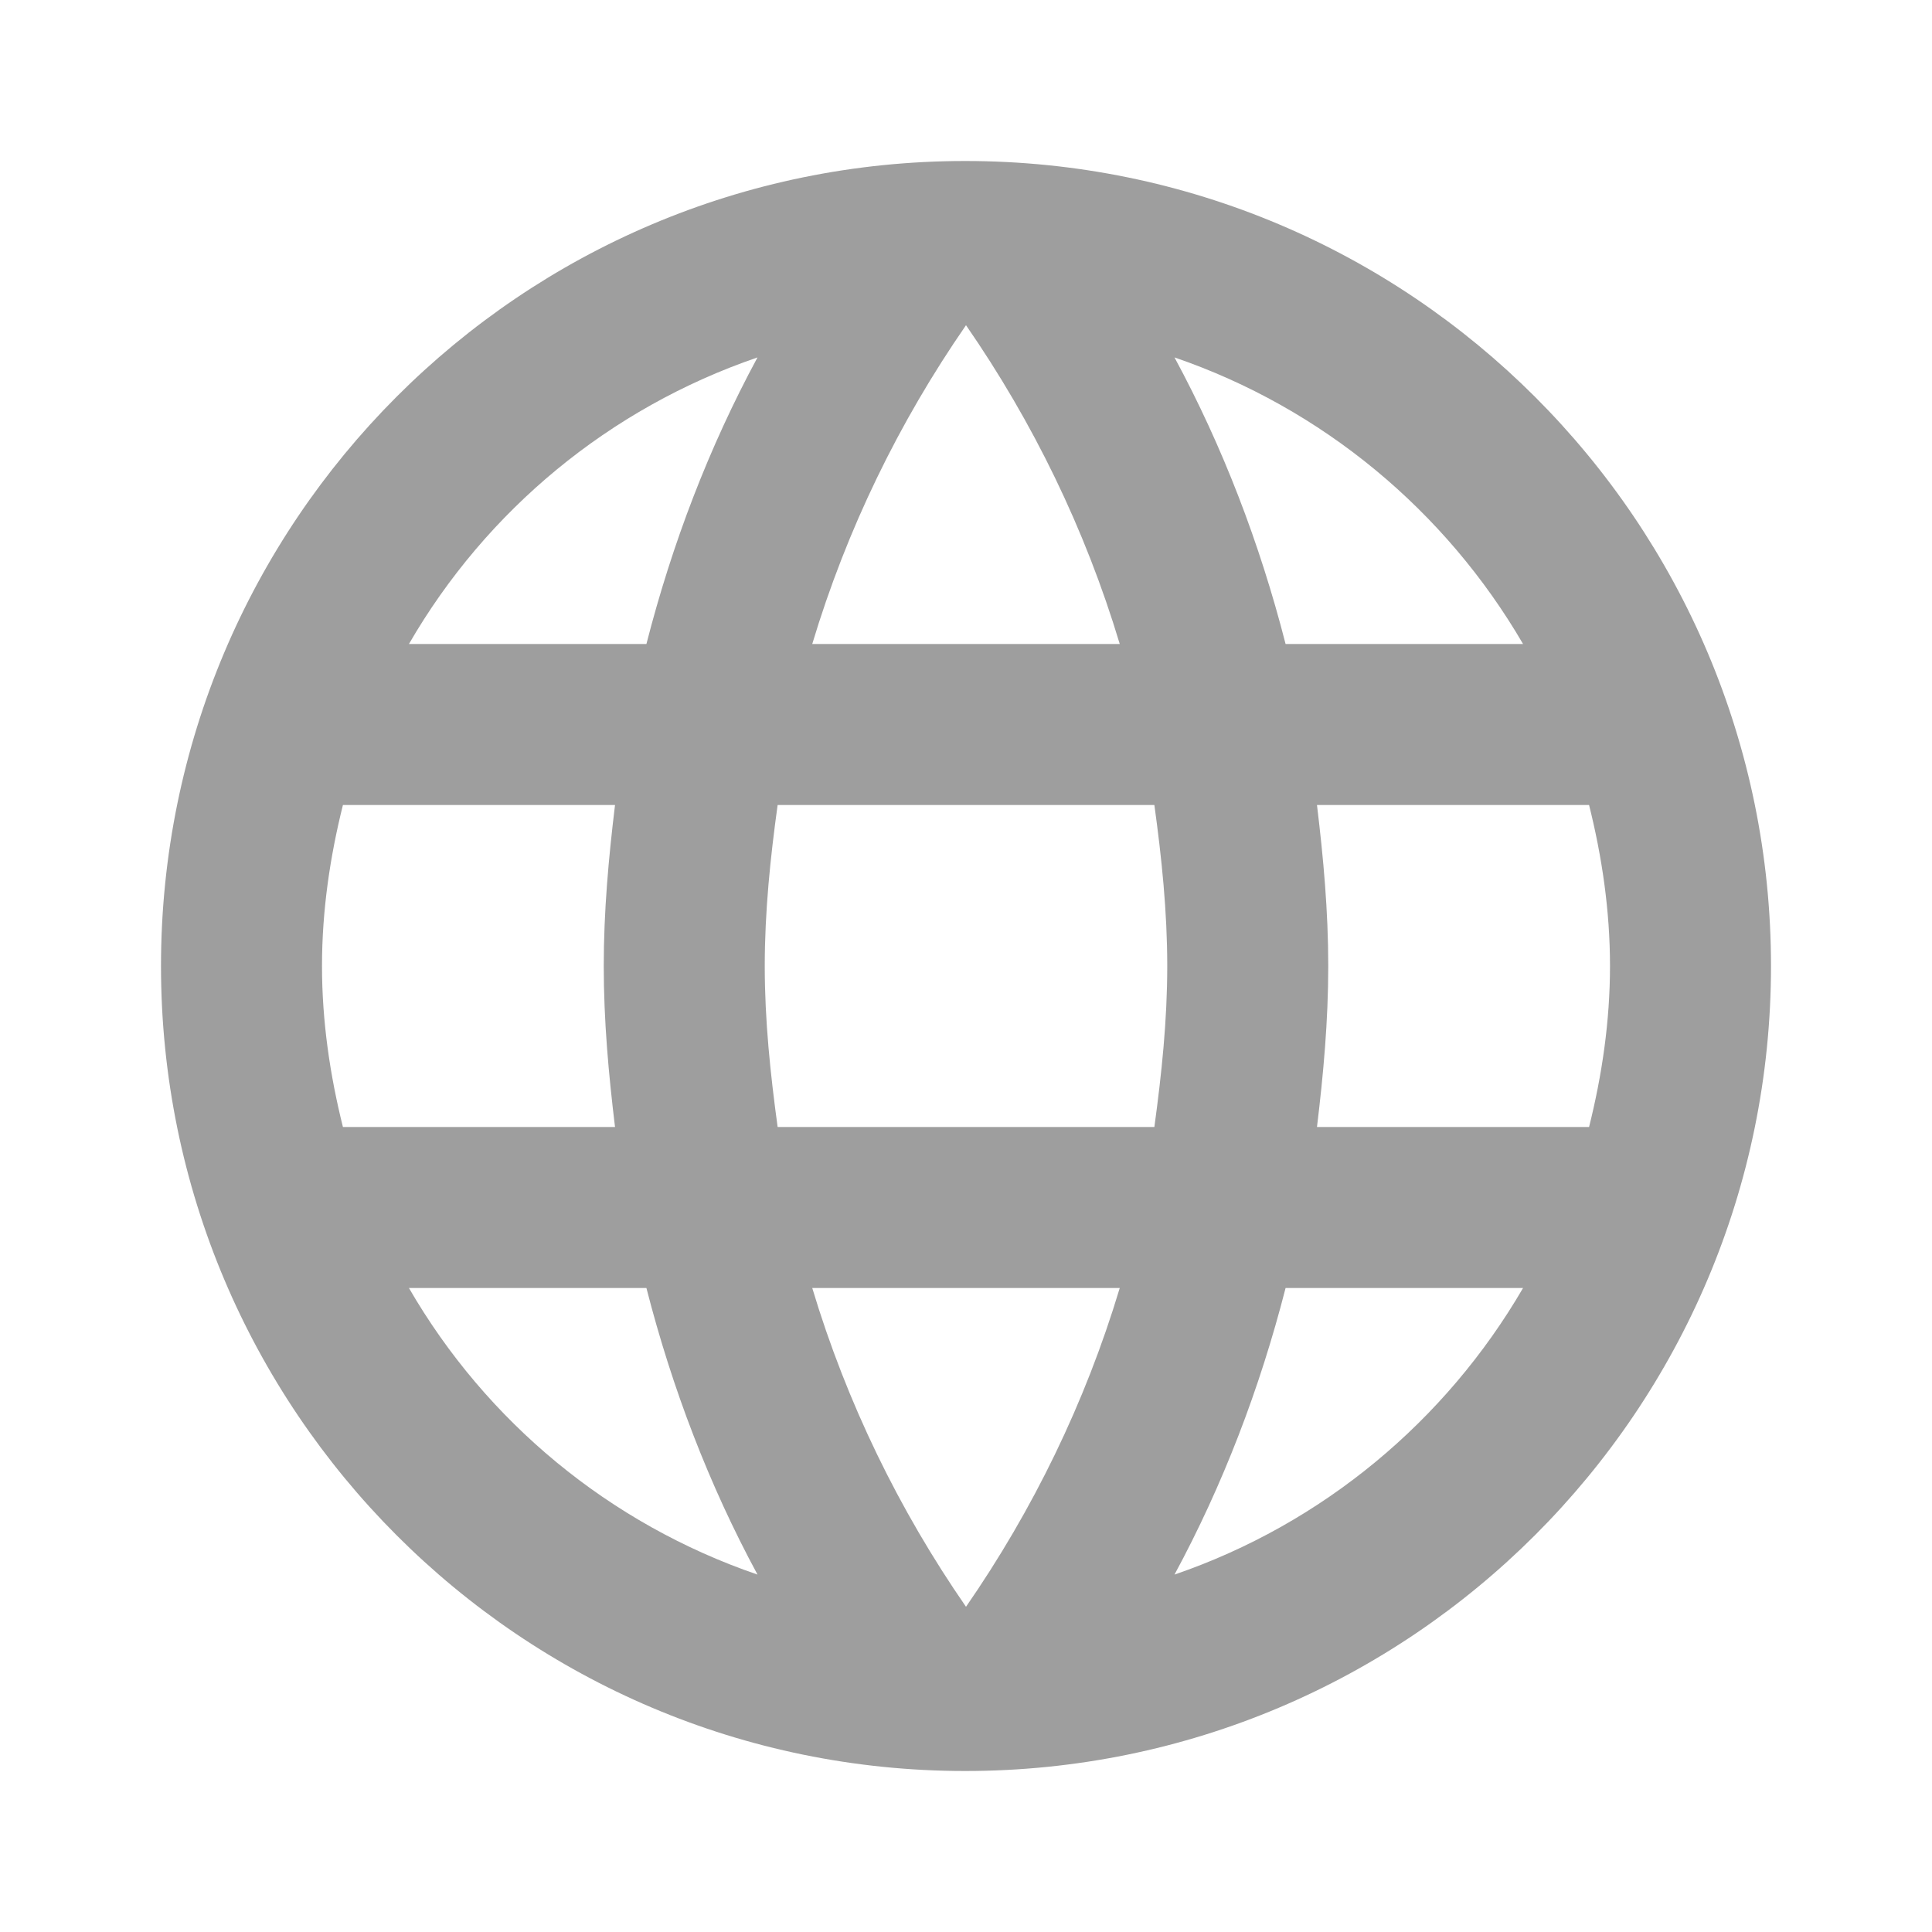
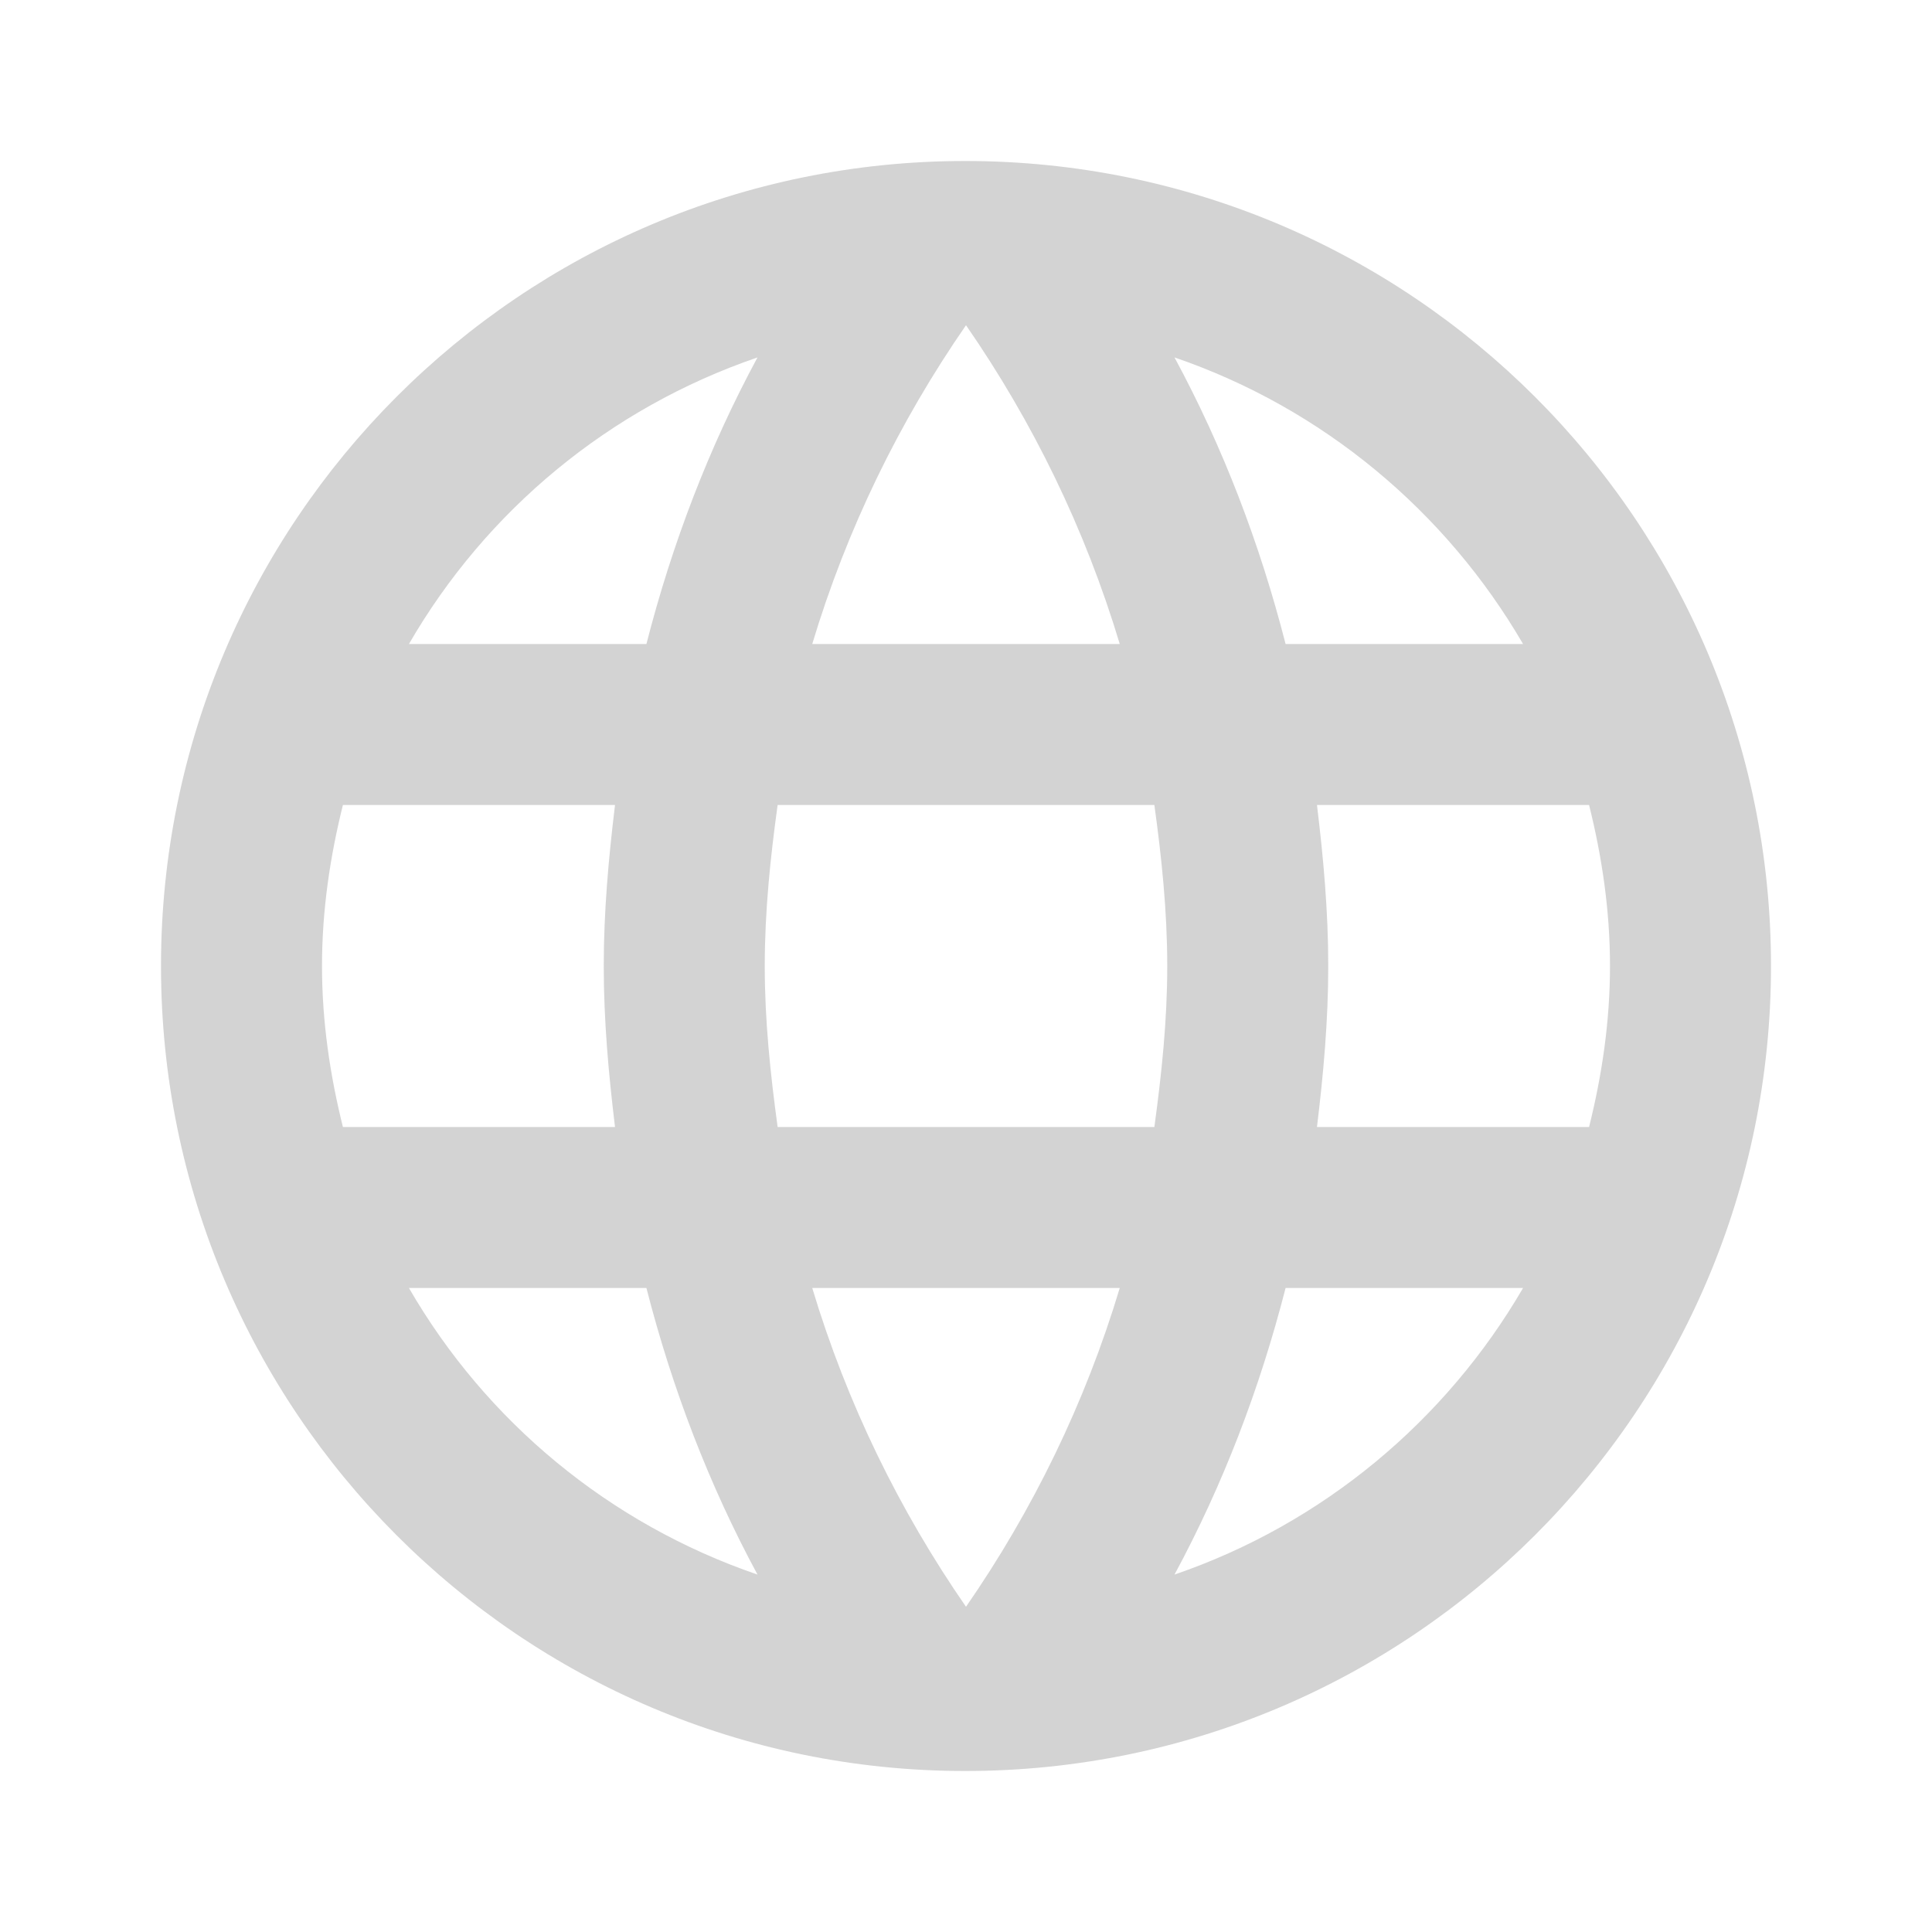
- <svg xmlns="http://www.w3.org/2000/svg" width="24" height="24" viewBox="0 0 24 24">
-   <path d="M11.99 2C6.47 2 2 6.48 2 12s4.47 10 9.99 10C17.52 22 22 17.52 22 12S17.52 2 11.99 2zm6.93 6h-2.95c-.32-1.25-.78-2.45-1.38-3.56 1.84.63 3.37 1.91 4.33 3.56zM12 4.04c.83 1.2 1.48 2.53 1.91 3.96h-3.82c.43-1.43 1.08-2.76 1.91-3.96zM4.26 14C4.1 13.36 4 12.69 4 12s.1-1.36.26-2h3.38c-.08.66-.14 1.32-.14 2 0 .68.06 1.34.14 2H4.26zm.82 2h2.95c.32 1.25.78 2.45 1.38 3.56-1.84-.63-3.37-1.9-4.33-3.56zm2.95-8H5.08c.96-1.66 2.49-2.93 4.33-3.56C8.81 5.55 8.35 6.75 8.03 8zM12 19.96c-.83-1.2-1.48-2.53-1.91-3.96h3.82c-.43 1.43-1.08 2.76-1.91 3.96zM14.34 14H9.66c-.09-.66-.16-1.32-.16-2 0-.68.07-1.35.16-2h4.68c.09.65.16 1.32.16 2 0 .68-.07 1.34-.16 2zm.25 5.56c.6-1.11 1.06-2.31 1.38-3.56h2.95c-.96 1.65-2.49 2.93-4.33 3.56zM16.36 14c.08-.66.14-1.32.14-2 0-.68-.06-1.34-.14-2h3.38c.16.64.26 1.31.26 2s-.1 1.36-.26 2h-3.38z" fill="#9e9e9e" />
+ <svg xmlns="http://www.w3.org/2000/svg" width="24" height="24" viewBox="0 0 24 24" fill="#cccccc" fill-opacity=".87">
+   <path d="M11.99 2C6.47 2 2 6.48 2 12s4.47 10 9.99 10C17.52 22 22 17.52 22 12S17.52 2 11.99 2zm6.93 6h-2.95c-.32-1.25-.78-2.45-1.38-3.56 1.84.63 3.37 1.91 4.33 3.56zM12 4.04c.83 1.2 1.48 2.53 1.91 3.96h-3.82c.43-1.43 1.08-2.76 1.91-3.96zM4.26 14C4.1 13.36 4 12.69 4 12s.1-1.36.26-2h3.38c-.08.66-.14 1.32-.14 2 0 .68.06 1.34.14 2H4.26zm.82 2h2.95c.32 1.25.78 2.45 1.38 3.56-1.84-.63-3.37-1.9-4.33-3.56zm2.95-8H5.08c.96-1.66 2.49-2.93 4.33-3.56C8.81 5.55 8.35 6.75 8.03 8zM12 19.96c-.83-1.2-1.48-2.53-1.91-3.96h3.82c-.43 1.43-1.08 2.76-1.91 3.96zM14.34 14H9.66c-.09-.66-.16-1.32-.16-2 0-.68.07-1.35.16-2h4.68c.09.65.16 1.32.16 2 0 .68-.07 1.34-.16 2zm.25 5.56c.6-1.11 1.06-2.31 1.38-3.56h2.95c-.96 1.65-2.49 2.93-4.33 3.56zM16.36 14c.08-.66.14-1.32.14-2 0-.68-.06-1.34-.14-2h3.38c.16.64.26 1.31.26 2s-.1 1.36-.26 2h-3.38z" />
</svg>
